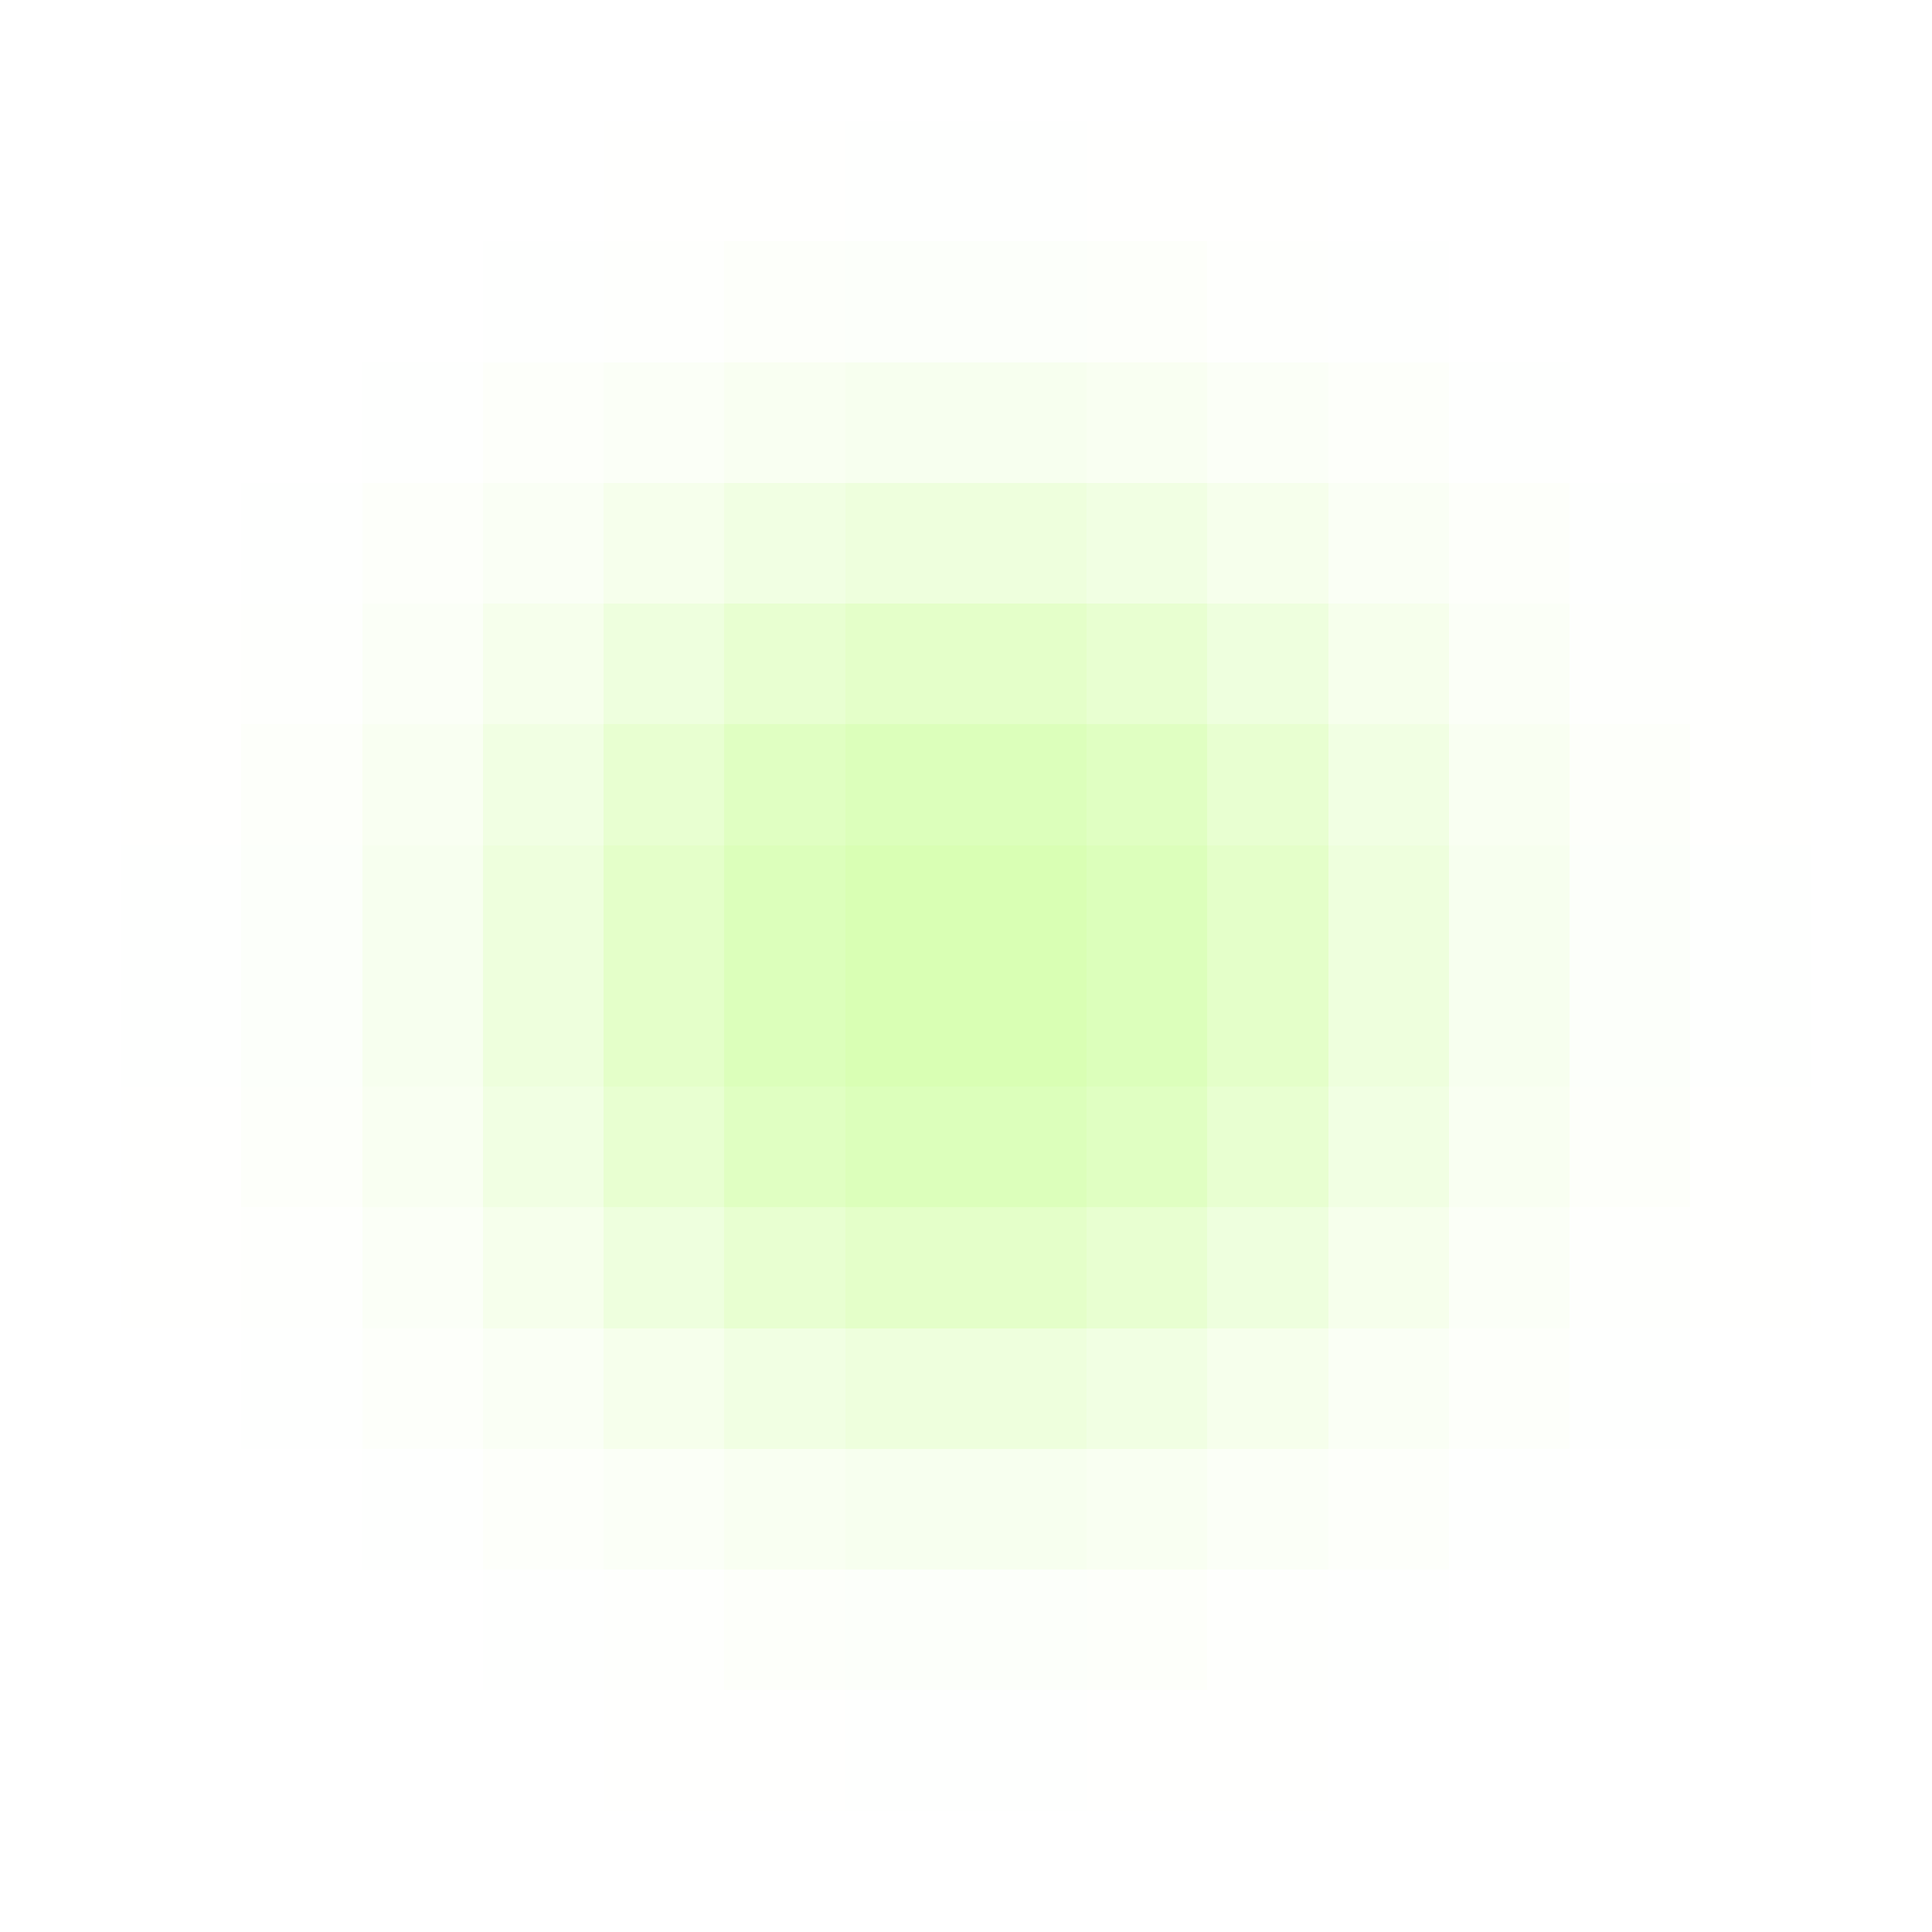
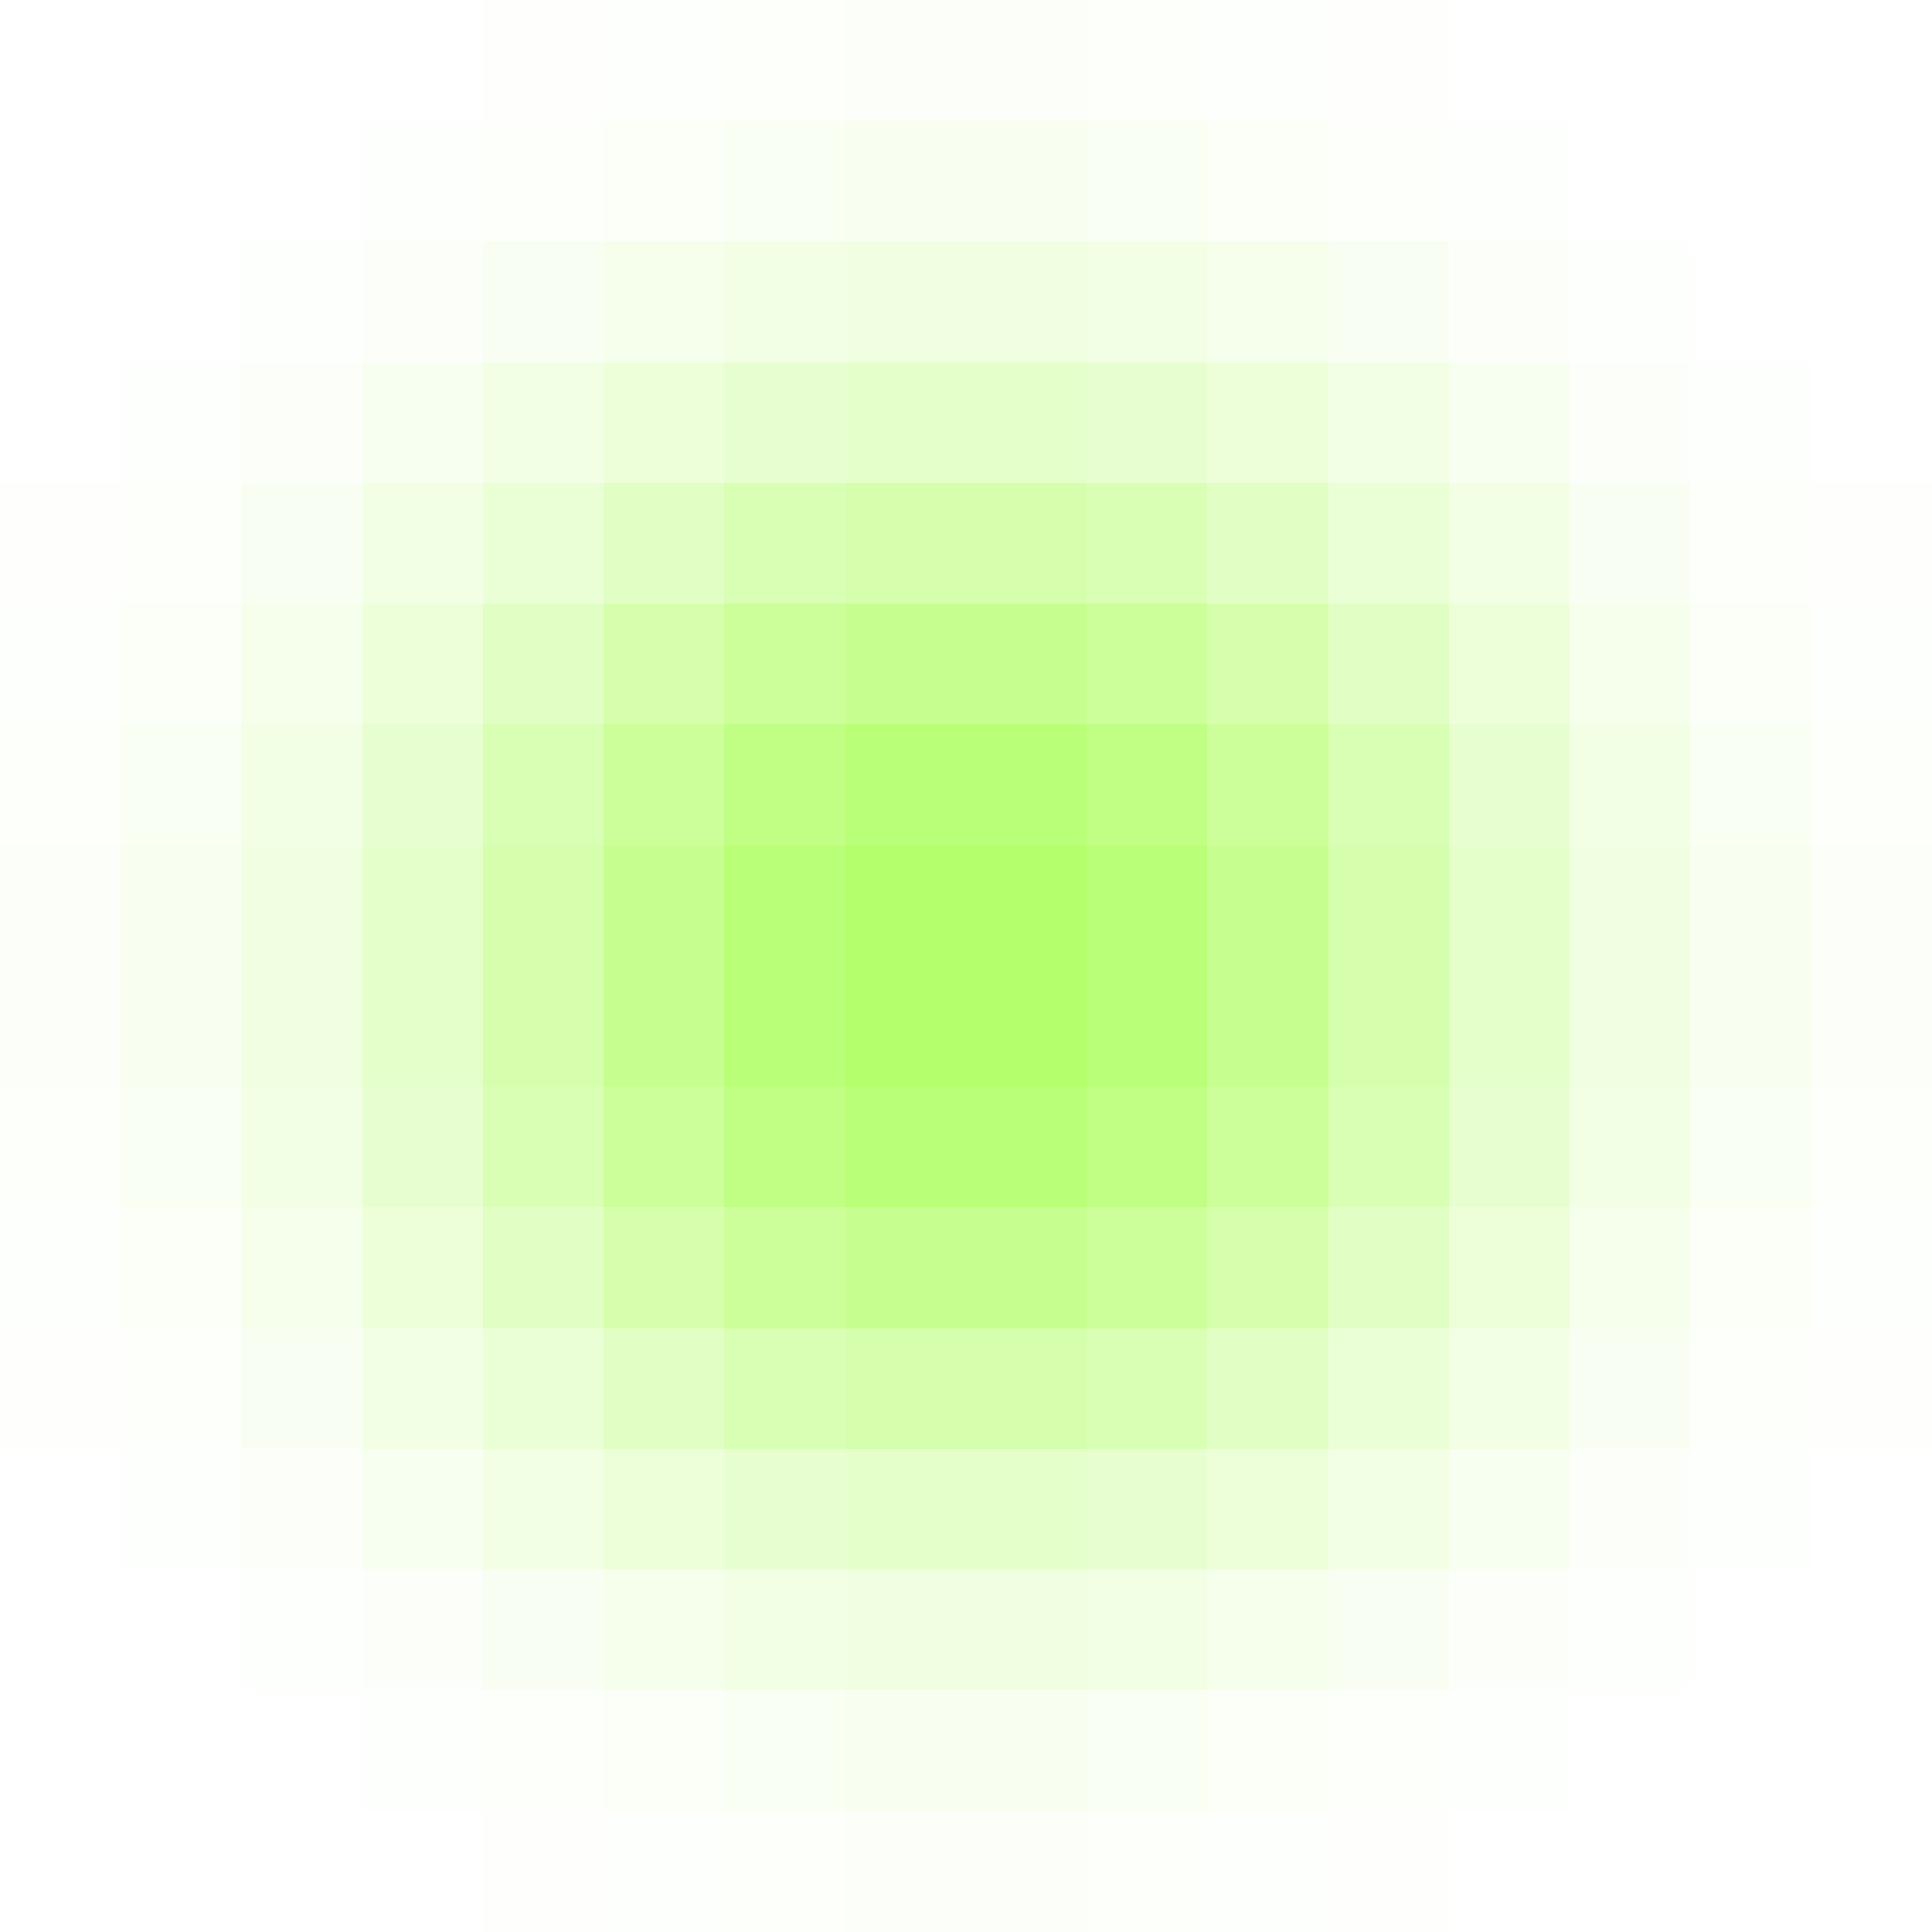
<svg xmlns="http://www.w3.org/2000/svg" version="1.1" width="16" height="16" shape-rendering="crispEdges">
-   <rect x="5" y="1" width="1" height="1" fill="#D4FFAA" opacity="0.008" />
-   <rect x="6" y="1" width="1" height="1" fill="#D4FFAA" opacity="0.008" />
-   <rect x="7" y="1" width="1" height="1" fill="#D4FFAA" opacity="0.016" />
-   <rect x="8" y="1" width="1" height="1" fill="#D4FFAA" opacity="0.016" />
-   <rect x="9" y="1" width="1" height="1" fill="#D4FFAA" opacity="0.008" />
-   <rect x="10" y="1" width="1" height="1" fill="#D4FFAA" opacity="0.008" />
-   <rect x="4" y="2" width="1" height="1" fill="#D4FFAA" opacity="0.016" />
-   <rect x="5" y="2" width="1" height="1" fill="#D4FFAA" opacity="0.031" />
-   <rect x="6" y="2" width="1" height="1" fill="#D4FFAA" opacity="0.055" />
-   <rect x="7" y="2" width="1" height="1" fill="#D4FFAA" opacity="0.063" />
-   <rect x="8" y="2" width="1" height="1" fill="#D4FFAA" opacity="0.063" />
-   <rect x="9" y="2" width="1" height="1" fill="#D4FFAA" opacity="0.055" />
-   <rect x="10" y="2" width="1" height="1" fill="#D4FFAA" opacity="0.031" />
-   <rect x="11" y="2" width="1" height="1" fill="#D4FFAA" opacity="0.016" />
-   <rect x="3" y="3" width="1" height="1" fill="#D4FFAA" opacity="0.016" />
-   <rect x="4" y="3" width="1" height="1" fill="#D4FFAA" opacity="0.055" />
-   <rect x="5" y="3" width="1" height="1" fill="#D4FFAA" opacity="0.098" />
-   <rect x="6" y="3" width="1" height="1" fill="#D4FFAA" opacity="0.149" />
-   <rect x="7" y="3" width="1" height="1" fill="#D4FFAA" opacity="0.192" />
-   <rect x="8" y="3" width="1" height="1" fill="#D4FFAA" opacity="0.192" />
-   <rect x="9" y="3" width="1" height="1" fill="#D4FFAA" opacity="0.149" />
-   <rect x="10" y="3" width="1" height="1" fill="#D4FFAA" opacity="0.098" />
-   <rect x="11" y="3" width="1" height="1" fill="#D4FFAA" opacity="0.055" />
-   <rect x="12" y="3" width="1" height="1" fill="#D4FFAA" opacity="0.016" />
-   <rect x="2" y="4" width="1" height="1" fill="#D4FFAA" opacity="0.016" />
-   <rect x="3" y="4" width="1" height="1" fill="#D4FFAA" opacity="0.055" />
-   <rect x="4" y="4" width="1" height="1" fill="#D4FFAA" opacity="0.122" />
-   <rect x="5" y="4" width="1" height="1" fill="#D4FFAA" opacity="0.22" />
-   <rect x="6" y="4" width="1" height="1" fill="#D4FFAA" opacity="0.333" />
-   <rect x="7" y="4" width="1" height="1" fill="#D4FFAA" opacity="0.404" />
-   <rect x="8" y="4" width="1" height="1" fill="#D4FFAA" opacity="0.404" />
-   <rect x="9" y="4" width="1" height="1" fill="#D4FFAA" opacity="0.333" />
-   <rect x="10" y="4" width="1" height="1" fill="#D4FFAA" opacity="0.22" />
-   <rect x="11" y="4" width="1" height="1" fill="#D4FFAA" opacity="0.122" />
-   <rect x="12" y="4" width="1" height="1" fill="#D4FFAA" opacity="0.055" />
-   <rect x="13" y="4" width="1" height="1" fill="#D4FFAA" opacity="0.016" />
-   <rect x="1" y="5" width="1" height="1" fill="#D4FFAA" opacity="0.008" />
-   <rect x="2" y="5" width="1" height="1" fill="#D4FFAA" opacity="0.031" />
-   <rect x="3" y="5" width="1" height="1" fill="#D4FFAA" opacity="0.098" />
-   <rect x="4" y="5" width="1" height="1" fill="#D4FFAA" opacity="0.22" />
-   <rect x="5" y="5" width="1" height="1" fill="#D4FFAA" opacity="0.392" />
-   <rect x="6" y="5" width="1" height="1" fill="#D4FFAA" opacity="0.545" />
-   <rect x="7" y="5" width="1" height="1" fill="#D4FFAA" opacity="0.635" />
-   <rect x="8" y="5" width="1" height="1" fill="#D4FFAA" opacity="0.635" />
-   <rect x="9" y="5" width="1" height="1" fill="#D4FFAA" opacity="0.545" />
-   <rect x="10" y="5" width="1" height="1" fill="#D4FFAA" opacity="0.392" />
-   <rect x="11" y="5" width="1" height="1" fill="#D4FFAA" opacity="0.22" />
-   <rect x="12" y="5" width="1" height="1" fill="#D4FFAA" opacity="0.098" />
-   <rect x="13" y="5" width="1" height="1" fill="#D4FFAA" opacity="0.031" />
-   <rect x="14" y="5" width="1" height="1" fill="#D4FFAA" opacity="0.008" />
-   <rect x="1" y="6" width="1" height="1" fill="#D4FFAA" opacity="0.008" />
-   <rect x="2" y="6" width="1" height="1" fill="#D4FFAA" opacity="0.055" />
-   <rect x="3" y="6" width="1" height="1" fill="#D4FFAA" opacity="0.149" />
-   <rect x="4" y="6" width="1" height="1" fill="#D4FFAA" opacity="0.333" />
-   <rect x="5" y="6" width="1" height="1" fill="#D4FFAA" opacity="0.545" />
-   <rect x="6" y="6" width="1" height="1" fill="#D4FFAA" opacity="0.714" />
-   <rect x="7" y="6" width="1" height="1" fill="#D4FFAA" opacity="0.804" />
-   <rect x="8" y="6" width="1" height="1" fill="#D4FFAA" opacity="0.804" />
-   <rect x="9" y="6" width="1" height="1" fill="#D4FFAA" opacity="0.714" />
-   <rect x="10" y="6" width="1" height="1" fill="#D4FFAA" opacity="0.545" />
-   <rect x="11" y="6" width="1" height="1" fill="#D4FFAA" opacity="0.333" />
-   <rect x="12" y="6" width="1" height="1" fill="#D4FFAA" opacity="0.149" />
-   <rect x="13" y="6" width="1" height="1" fill="#D4FFAA" opacity="0.055" />
-   <rect x="14" y="6" width="1" height="1" fill="#D4FFAA" opacity="0.008" />
-   <rect x="1" y="7" width="1" height="1" fill="#D4FFAA" opacity="0.016" />
-   <rect x="2" y="7" width="1" height="1" fill="#D4FFAA" opacity="0.063" />
-   <rect x="3" y="7" width="1" height="1" fill="#D4FFAA" opacity="0.192" />
-   <rect x="4" y="7" width="1" height="1" fill="#D4FFAA" opacity="0.404" />
-   <rect x="5" y="7" width="1" height="1" fill="#D4FFAA" opacity="0.635" />
-   <rect x="6" y="7" width="1" height="1" fill="#D4FFAA" opacity="0.804" />
-   <rect x="7" y="7" width="1" height="1" fill="#D4FFAA" opacity="0.882" />
-   <rect x="8" y="7" width="1" height="1" fill="#D4FFAA" opacity="0.882" />
-   <rect x="9" y="7" width="1" height="1" fill="#D4FFAA" opacity="0.804" />
-   <rect x="10" y="7" width="1" height="1" fill="#D4FFAA" opacity="0.635" />
-   <rect x="11" y="7" width="1" height="1" fill="#D4FFAA" opacity="0.404" />
-   <rect x="12" y="7" width="1" height="1" fill="#D4FFAA" opacity="0.192" />
-   <rect x="13" y="7" width="1" height="1" fill="#D4FFAA" opacity="0.063" />
-   <rect x="14" y="7" width="1" height="1" fill="#D4FFAA" opacity="0.016" />
-   <rect x="1" y="8" width="1" height="1" fill="#D4FFAA" opacity="0.016" />
-   <rect x="2" y="8" width="1" height="1" fill="#D4FFAA" opacity="0.063" />
-   <rect x="3" y="8" width="1" height="1" fill="#D4FFAA" opacity="0.192" />
-   <rect x="4" y="8" width="1" height="1" fill="#D4FFAA" opacity="0.404" />
-   <rect x="5" y="8" width="1" height="1" fill="#D4FFAA" opacity="0.635" />
-   <rect x="6" y="8" width="1" height="1" fill="#D4FFAA" opacity="0.804" />
-   <rect x="7" y="8" width="1" height="1" fill="#D4FFAA" opacity="0.882" />
-   <rect x="8" y="8" width="1" height="1" fill="#D4FFAA" opacity="0.882" />
-   <rect x="9" y="8" width="1" height="1" fill="#D4FFAA" opacity="0.804" />
-   <rect x="10" y="8" width="1" height="1" fill="#D4FFAA" opacity="0.635" />
-   <rect x="11" y="8" width="1" height="1" fill="#D4FFAA" opacity="0.404" />
-   <rect x="12" y="8" width="1" height="1" fill="#D4FFAA" opacity="0.192" />
-   <rect x="13" y="8" width="1" height="1" fill="#D4FFAA" opacity="0.063" />
-   <rect x="14" y="8" width="1" height="1" fill="#D4FFAA" opacity="0.016" />
-   <rect x="1" y="9" width="1" height="1" fill="#D4FFAA" opacity="0.008" />
-   <rect x="2" y="9" width="1" height="1" fill="#D4FFAA" opacity="0.055" />
-   <rect x="3" y="9" width="1" height="1" fill="#D4FFAA" opacity="0.149" />
-   <rect x="4" y="9" width="1" height="1" fill="#D4FFAA" opacity="0.333" />
-   <rect x="5" y="9" width="1" height="1" fill="#D4FFAA" opacity="0.545" />
-   <rect x="6" y="9" width="1" height="1" fill="#D4FFAA" opacity="0.714" />
-   <rect x="7" y="9" width="1" height="1" fill="#D4FFAA" opacity="0.804" />
-   <rect x="8" y="9" width="1" height="1" fill="#D4FFAA" opacity="0.804" />
-   <rect x="9" y="9" width="1" height="1" fill="#D4FFAA" opacity="0.714" />
-   <rect x="10" y="9" width="1" height="1" fill="#D4FFAA" opacity="0.545" />
-   <rect x="11" y="9" width="1" height="1" fill="#D4FFAA" opacity="0.333" />
-   <rect x="12" y="9" width="1" height="1" fill="#D4FFAA" opacity="0.149" />
-   <rect x="13" y="9" width="1" height="1" fill="#D4FFAA" opacity="0.055" />
-   <rect x="14" y="9" width="1" height="1" fill="#D4FFAA" opacity="0.008" />
-   <rect x="1" y="10" width="1" height="1" fill="#D4FFAA" opacity="0.008" />
-   <rect x="2" y="10" width="1" height="1" fill="#D4FFAA" opacity="0.031" />
-   <rect x="3" y="10" width="1" height="1" fill="#D4FFAA" opacity="0.098" />
-   <rect x="4" y="10" width="1" height="1" fill="#D4FFAA" opacity="0.22" />
-   <rect x="5" y="10" width="1" height="1" fill="#D4FFAA" opacity="0.392" />
-   <rect x="6" y="10" width="1" height="1" fill="#D4FFAA" opacity="0.545" />
-   <rect x="7" y="10" width="1" height="1" fill="#D4FFAA" opacity="0.635" />
-   <rect x="8" y="10" width="1" height="1" fill="#D4FFAA" opacity="0.635" />
-   <rect x="9" y="10" width="1" height="1" fill="#D4FFAA" opacity="0.545" />
-   <rect x="10" y="10" width="1" height="1" fill="#D4FFAA" opacity="0.392" />
-   <rect x="11" y="10" width="1" height="1" fill="#D4FFAA" opacity="0.22" />
-   <rect x="12" y="10" width="1" height="1" fill="#D4FFAA" opacity="0.098" />
-   <rect x="13" y="10" width="1" height="1" fill="#D4FFAA" opacity="0.031" />
-   <rect x="14" y="10" width="1" height="1" fill="#D4FFAA" opacity="0.008" />
-   <rect x="2" y="11" width="1" height="1" fill="#D4FFAA" opacity="0.016" />
-   <rect x="3" y="11" width="1" height="1" fill="#D4FFAA" opacity="0.055" />
-   <rect x="4" y="11" width="1" height="1" fill="#D4FFAA" opacity="0.122" />
-   <rect x="5" y="11" width="1" height="1" fill="#D4FFAA" opacity="0.22" />
-   <rect x="6" y="11" width="1" height="1" fill="#D4FFAA" opacity="0.333" />
-   <rect x="7" y="11" width="1" height="1" fill="#D4FFAA" opacity="0.404" />
-   <rect x="8" y="11" width="1" height="1" fill="#D4FFAA" opacity="0.404" />
-   <rect x="9" y="11" width="1" height="1" fill="#D4FFAA" opacity="0.333" />
-   <rect x="10" y="11" width="1" height="1" fill="#D4FFAA" opacity="0.22" />
-   <rect x="11" y="11" width="1" height="1" fill="#D4FFAA" opacity="0.122" />
-   <rect x="12" y="11" width="1" height="1" fill="#D4FFAA" opacity="0.055" />
-   <rect x="13" y="11" width="1" height="1" fill="#D4FFAA" opacity="0.016" />
-   <rect x="3" y="12" width="1" height="1" fill="#D4FFAA" opacity="0.016" />
-   <rect x="4" y="12" width="1" height="1" fill="#D4FFAA" opacity="0.055" />
-   <rect x="5" y="12" width="1" height="1" fill="#D4FFAA" opacity="0.098" />
-   <rect x="6" y="12" width="1" height="1" fill="#D4FFAA" opacity="0.149" />
-   <rect x="7" y="12" width="1" height="1" fill="#D4FFAA" opacity="0.192" />
-   <rect x="8" y="12" width="1" height="1" fill="#D4FFAA" opacity="0.192" />
-   <rect x="9" y="12" width="1" height="1" fill="#D4FFAA" opacity="0.149" />
-   <rect x="10" y="12" width="1" height="1" fill="#D4FFAA" opacity="0.098" />
-   <rect x="11" y="12" width="1" height="1" fill="#D4FFAA" opacity="0.055" />
-   <rect x="12" y="12" width="1" height="1" fill="#D4FFAA" opacity="0.016" />
-   <rect x="4" y="13" width="1" height="1" fill="#D4FFAA" opacity="0.016" />
-   <rect x="5" y="13" width="1" height="1" fill="#D4FFAA" opacity="0.031" />
-   <rect x="6" y="13" width="1" height="1" fill="#D4FFAA" opacity="0.055" />
-   <rect x="7" y="13" width="1" height="1" fill="#D4FFAA" opacity="0.063" />
-   <rect x="8" y="13" width="1" height="1" fill="#D4FFAA" opacity="0.063" />
-   <rect x="9" y="13" width="1" height="1" fill="#D4FFAA" opacity="0.055" />
-   <rect x="10" y="13" width="1" height="1" fill="#D4FFAA" opacity="0.031" />
-   <rect x="11" y="13" width="1" height="1" fill="#D4FFAA" opacity="0.016" />
-   <rect x="5" y="14" width="1" height="1" fill="#D4FFAA" opacity="0.008" />
-   <rect x="6" y="14" width="1" height="1" fill="#D4FFAA" opacity="0.008" />
-   <rect x="7" y="14" width="1" height="1" fill="#D4FFAA" opacity="0.016" />
-   <rect x="8" y="14" width="1" height="1" fill="#D4FFAA" opacity="0.016" />
-   <rect x="9" y="14" width="1" height="1" fill="#D4FFAA" opacity="0.008" />
-   <rect x="10" y="14" width="1" height="1" fill="#D4FFAA" opacity="0.008" />
+   <rect x="4" y="0" width="1" height="1" fill="#7DFF00" opacity="0.008" />
+   <rect x="5" y="0" width="1" height="1" fill="#7DFF00" opacity="0.012" />
+   <rect x="6" y="0" width="1" height="1" fill="#7DFF00" opacity="0.02" />
+   <rect x="7" y="0" width="1" height="1" fill="#7DFF00" opacity="0.024" />
+   <rect x="8" y="0" width="1" height="1" fill="#7DFF00" opacity="0.024" />
+   <rect x="9" y="0" width="1" height="1" fill="#7DFF00" opacity="0.02" />
+   <rect x="10" y="0" width="1" height="1" fill="#7DFF00" opacity="0.012" />
+   <rect x="11" y="0" width="1" height="1" fill="#7DFF00" opacity="0.008" />
+   <rect x="2" y="1" width="1" height="1" fill="#7DFF00" opacity="0.004" />
+   <rect x="3" y="1" width="1" height="1" fill="#7DFF00" opacity="0.012" />
+   <rect x="4" y="1" width="1" height="1" fill="#7DFF00" opacity="0.02" />
+   <rect x="5" y="1" width="1" height="1" fill="#7DFF00" opacity="0.035" />
+   <rect x="6" y="1" width="1" height="1" fill="#7DFF00" opacity="0.047" />
+   <rect x="7" y="1" width="1" height="1" fill="#7DFF00" opacity="0.055" />
+   <rect x="8" y="1" width="1" height="1" fill="#7DFF00" opacity="0.055" />
+   <rect x="9" y="1" width="1" height="1" fill="#7DFF00" opacity="0.047" />
+   <rect x="10" y="1" width="1" height="1" fill="#7DFF00" opacity="0.035" />
+   <rect x="11" y="1" width="1" height="1" fill="#7DFF00" opacity="0.02" />
+   <rect x="12" y="1" width="1" height="1" fill="#7DFF00" opacity="0.012" />
+   <rect x="13" y="1" width="1" height="1" fill="#7DFF00" opacity="0.004" />
+   <rect x="1" y="2" width="1" height="1" fill="#7DFF00" opacity="0.004" />
+   <rect x="2" y="2" width="1" height="1" fill="#7DFF00" opacity="0.012" />
+   <rect x="3" y="2" width="1" height="1" fill="#7DFF00" opacity="0.027" />
+   <rect x="4" y="2" width="1" height="1" fill="#7DFF00" opacity="0.051" />
+   <rect x="5" y="2" width="1" height="1" fill="#7DFF00" opacity="0.078" />
+   <rect x="6" y="2" width="1" height="1" fill="#7DFF00" opacity="0.102" />
+   <rect x="7" y="2" width="1" height="1" fill="#7DFF00" opacity="0.114" />
+   <rect x="8" y="2" width="1" height="1" fill="#7DFF00" opacity="0.114" />
+   <rect x="9" y="2" width="1" height="1" fill="#7DFF00" opacity="0.102" />
+   <rect x="10" y="2" width="1" height="1" fill="#7DFF00" opacity="0.078" />
+   <rect x="11" y="2" width="1" height="1" fill="#7DFF00" opacity="0.051" />
+   <rect x="12" y="2" width="1" height="1" fill="#7DFF00" opacity="0.027" />
+   <rect x="13" y="2" width="1" height="1" fill="#7DFF00" opacity="0.012" />
+   <rect x="14" y="2" width="1" height="1" fill="#7DFF00" opacity="0.004" />
+   <rect x="1" y="3" width="1" height="1" fill="#7DFF00" opacity="0.012" />
+   <rect x="2" y="3" width="1" height="1" fill="#7DFF00" opacity="0.027" />
+   <rect x="3" y="3" width="1" height="1" fill="#7DFF00" opacity="0.059" />
+   <rect x="4" y="3" width="1" height="1" fill="#7DFF00" opacity="0.102" />
+   <rect x="5" y="3" width="1" height="1" fill="#7DFF00" opacity="0.149" />
+   <rect x="6" y="3" width="1" height="1" fill="#7DFF00" opacity="0.184" />
+   <rect x="7" y="3" width="1" height="1" fill="#7DFF00" opacity="0.208" />
+   <rect x="8" y="3" width="1" height="1" fill="#7DFF00" opacity="0.208" />
+   <rect x="9" y="3" width="1" height="1" fill="#7DFF00" opacity="0.184" />
+   <rect x="10" y="3" width="1" height="1" fill="#7DFF00" opacity="0.149" />
+   <rect x="11" y="3" width="1" height="1" fill="#7DFF00" opacity="0.102" />
+   <rect x="12" y="3" width="1" height="1" fill="#7DFF00" opacity="0.059" />
+   <rect x="13" y="3" width="1" height="1" fill="#7DFF00" opacity="0.027" />
+   <rect x="14" y="3" width="1" height="1" fill="#7DFF00" opacity="0.012" />
+   <rect x="0" y="4" width="1" height="1" fill="#7DFF00" opacity="0.008" />
+   <rect x="1" y="4" width="1" height="1" fill="#7DFF00" opacity="0.02" />
+   <rect x="2" y="4" width="1" height="1" fill="#7DFF00" opacity="0.051" />
+   <rect x="3" y="4" width="1" height="1" fill="#7DFF00" opacity="0.102" />
+   <rect x="4" y="4" width="1" height="1" fill="#7DFF00" opacity="0.165" />
+   <rect x="5" y="4" width="1" height="1" fill="#7DFF00" opacity="0.231" />
+   <rect x="6" y="4" width="1" height="1" fill="#7DFF00" opacity="0.29" />
+   <rect x="7" y="4" width="1" height="1" fill="#7DFF00" opacity="0.322" />
+   <rect x="8" y="4" width="1" height="1" fill="#7DFF00" opacity="0.322" />
+   <rect x="9" y="4" width="1" height="1" fill="#7DFF00" opacity="0.29" />
+   <rect x="10" y="4" width="1" height="1" fill="#7DFF00" opacity="0.231" />
+   <rect x="11" y="4" width="1" height="1" fill="#7DFF00" opacity="0.165" />
+   <rect x="12" y="4" width="1" height="1" fill="#7DFF00" opacity="0.102" />
+   <rect x="13" y="4" width="1" height="1" fill="#7DFF00" opacity="0.051" />
+   <rect x="14" y="4" width="1" height="1" fill="#7DFF00" opacity="0.02" />
+   <rect x="15" y="4" width="1" height="1" fill="#7DFF00" opacity="0.008" />
+   <rect x="0" y="5" width="1" height="1" fill="#7DFF00" opacity="0.012" />
+   <rect x="1" y="5" width="1" height="1" fill="#7DFF00" opacity="0.035" />
+   <rect x="2" y="5" width="1" height="1" fill="#7DFF00" opacity="0.078" />
+   <rect x="3" y="5" width="1" height="1" fill="#7DFF00" opacity="0.149" />
+   <rect x="4" y="5" width="1" height="1" fill="#7DFF00" opacity="0.231" />
+   <rect x="5" y="5" width="1" height="1" fill="#7DFF00" opacity="0.325" />
+   <rect x="6" y="5" width="1" height="1" fill="#7DFF00" opacity="0.396" />
+   <rect x="7" y="5" width="1" height="1" fill="#7DFF00" opacity="0.435" />
+   <rect x="8" y="5" width="1" height="1" fill="#7DFF00" opacity="0.435" />
+   <rect x="9" y="5" width="1" height="1" fill="#7DFF00" opacity="0.396" />
+   <rect x="10" y="5" width="1" height="1" fill="#7DFF00" opacity="0.325" />
+   <rect x="11" y="5" width="1" height="1" fill="#7DFF00" opacity="0.231" />
+   <rect x="12" y="5" width="1" height="1" fill="#7DFF00" opacity="0.149" />
+   <rect x="13" y="5" width="1" height="1" fill="#7DFF00" opacity="0.078" />
+   <rect x="14" y="5" width="1" height="1" fill="#7DFF00" opacity="0.035" />
+   <rect x="15" y="5" width="1" height="1" fill="#7DFF00" opacity="0.012" />
+   <rect x="0" y="6" width="1" height="1" fill="#7DFF00" opacity="0.02" />
+   <rect x="1" y="6" width="1" height="1" fill="#7DFF00" opacity="0.047" />
+   <rect x="2" y="6" width="1" height="1" fill="#7DFF00" opacity="0.102" />
+   <rect x="3" y="6" width="1" height="1" fill="#7DFF00" opacity="0.184" />
+   <rect x="4" y="6" width="1" height="1" fill="#7DFF00" opacity="0.29" />
+   <rect x="5" y="6" width="1" height="1" fill="#7DFF00" opacity="0.396" />
+   <rect x="6" y="6" width="1" height="1" fill="#7DFF00" opacity="0.482" />
+   <rect x="7" y="6" width="1" height="1" fill="#7DFF00" opacity="0.529" />
+   <rect x="8" y="6" width="1" height="1" fill="#7DFF00" opacity="0.529" />
+   <rect x="9" y="6" width="1" height="1" fill="#7DFF00" opacity="0.482" />
+   <rect x="10" y="6" width="1" height="1" fill="#7DFF00" opacity="0.396" />
+   <rect x="11" y="6" width="1" height="1" fill="#7DFF00" opacity="0.29" />
+   <rect x="12" y="6" width="1" height="1" fill="#7DFF00" opacity="0.184" />
+   <rect x="13" y="6" width="1" height="1" fill="#7DFF00" opacity="0.102" />
+   <rect x="14" y="6" width="1" height="1" fill="#7DFF00" opacity="0.047" />
+   <rect x="15" y="6" width="1" height="1" fill="#7DFF00" opacity="0.02" />
+   <rect x="0" y="7" width="1" height="1" fill="#7DFF00" opacity="0.024" />
+   <rect x="1" y="7" width="1" height="1" fill="#7DFF00" opacity="0.055" />
+   <rect x="2" y="7" width="1" height="1" fill="#7DFF00" opacity="0.114" />
+   <rect x="3" y="7" width="1" height="1" fill="#7DFF00" opacity="0.208" />
+   <rect x="4" y="7" width="1" height="1" fill="#7DFF00" opacity="0.322" />
+   <rect x="5" y="7" width="1" height="1" fill="#7DFF00" opacity="0.435" />
+   <rect x="6" y="7" width="1" height="1" fill="#7DFF00" opacity="0.529" />
+   <rect x="7" y="7" width="1" height="1" fill="#7DFF00" opacity="0.576" />
+   <rect x="8" y="7" width="1" height="1" fill="#7DFF00" opacity="0.576" />
+   <rect x="9" y="7" width="1" height="1" fill="#7DFF00" opacity="0.529" />
+   <rect x="10" y="7" width="1" height="1" fill="#7DFF00" opacity="0.435" />
+   <rect x="11" y="7" width="1" height="1" fill="#7DFF00" opacity="0.322" />
+   <rect x="12" y="7" width="1" height="1" fill="#7DFF00" opacity="0.208" />
+   <rect x="13" y="7" width="1" height="1" fill="#7DFF00" opacity="0.114" />
+   <rect x="14" y="7" width="1" height="1" fill="#7DFF00" opacity="0.055" />
+   <rect x="15" y="7" width="1" height="1" fill="#7DFF00" opacity="0.024" />
+   <rect x="0" y="8" width="1" height="1" fill="#7DFF00" opacity="0.024" />
+   <rect x="1" y="8" width="1" height="1" fill="#7DFF00" opacity="0.055" />
+   <rect x="2" y="8" width="1" height="1" fill="#7DFF00" opacity="0.114" />
+   <rect x="3" y="8" width="1" height="1" fill="#7DFF00" opacity="0.208" />
+   <rect x="4" y="8" width="1" height="1" fill="#7DFF00" opacity="0.322" />
+   <rect x="5" y="8" width="1" height="1" fill="#7DFF00" opacity="0.435" />
+   <rect x="6" y="8" width="1" height="1" fill="#7DFF00" opacity="0.529" />
+   <rect x="7" y="8" width="1" height="1" fill="#7DFF00" opacity="0.576" />
+   <rect x="8" y="8" width="1" height="1" fill="#7DFF00" opacity="0.576" />
+   <rect x="9" y="8" width="1" height="1" fill="#7DFF00" opacity="0.529" />
+   <rect x="10" y="8" width="1" height="1" fill="#7DFF00" opacity="0.435" />
+   <rect x="11" y="8" width="1" height="1" fill="#7DFF00" opacity="0.322" />
+   <rect x="12" y="8" width="1" height="1" fill="#7DFF00" opacity="0.208" />
+   <rect x="13" y="8" width="1" height="1" fill="#7DFF00" opacity="0.114" />
+   <rect x="14" y="8" width="1" height="1" fill="#7DFF00" opacity="0.055" />
+   <rect x="15" y="8" width="1" height="1" fill="#7DFF00" opacity="0.024" />
+   <rect x="0" y="9" width="1" height="1" fill="#7DFF00" opacity="0.02" />
+   <rect x="1" y="9" width="1" height="1" fill="#7DFF00" opacity="0.047" />
+   <rect x="2" y="9" width="1" height="1" fill="#7DFF00" opacity="0.102" />
+   <rect x="3" y="9" width="1" height="1" fill="#7DFF00" opacity="0.184" />
+   <rect x="4" y="9" width="1" height="1" fill="#7DFF00" opacity="0.29" />
+   <rect x="5" y="9" width="1" height="1" fill="#7DFF00" opacity="0.396" />
+   <rect x="6" y="9" width="1" height="1" fill="#7DFF00" opacity="0.482" />
+   <rect x="7" y="9" width="1" height="1" fill="#7DFF00" opacity="0.529" />
+   <rect x="8" y="9" width="1" height="1" fill="#7DFF00" opacity="0.529" />
+   <rect x="9" y="9" width="1" height="1" fill="#7DFF00" opacity="0.482" />
+   <rect x="10" y="9" width="1" height="1" fill="#7DFF00" opacity="0.396" />
+   <rect x="11" y="9" width="1" height="1" fill="#7DFF00" opacity="0.29" />
+   <rect x="12" y="9" width="1" height="1" fill="#7DFF00" opacity="0.184" />
+   <rect x="13" y="9" width="1" height="1" fill="#7DFF00" opacity="0.102" />
+   <rect x="14" y="9" width="1" height="1" fill="#7DFF00" opacity="0.047" />
+   <rect x="15" y="9" width="1" height="1" fill="#7DFF00" opacity="0.02" />
+   <rect x="0" y="10" width="1" height="1" fill="#7DFF00" opacity="0.012" />
+   <rect x="1" y="10" width="1" height="1" fill="#7DFF00" opacity="0.035" />
+   <rect x="2" y="10" width="1" height="1" fill="#7DFF00" opacity="0.078" />
+   <rect x="3" y="10" width="1" height="1" fill="#7DFF00" opacity="0.149" />
+   <rect x="4" y="10" width="1" height="1" fill="#7DFF00" opacity="0.231" />
+   <rect x="5" y="10" width="1" height="1" fill="#7DFF00" opacity="0.325" />
+   <rect x="6" y="10" width="1" height="1" fill="#7DFF00" opacity="0.396" />
+   <rect x="7" y="10" width="1" height="1" fill="#7DFF00" opacity="0.435" />
+   <rect x="8" y="10" width="1" height="1" fill="#7DFF00" opacity="0.435" />
+   <rect x="9" y="10" width="1" height="1" fill="#7DFF00" opacity="0.396" />
+   <rect x="10" y="10" width="1" height="1" fill="#7DFF00" opacity="0.325" />
+   <rect x="11" y="10" width="1" height="1" fill="#7DFF00" opacity="0.231" />
+   <rect x="12" y="10" width="1" height="1" fill="#7DFF00" opacity="0.149" />
+   <rect x="13" y="10" width="1" height="1" fill="#7DFF00" opacity="0.078" />
+   <rect x="14" y="10" width="1" height="1" fill="#7DFF00" opacity="0.035" />
+   <rect x="15" y="10" width="1" height="1" fill="#7DFF00" opacity="0.012" />
+   <rect x="0" y="11" width="1" height="1" fill="#7DFF00" opacity="0.008" />
+   <rect x="1" y="11" width="1" height="1" fill="#7DFF00" opacity="0.02" />
+   <rect x="2" y="11" width="1" height="1" fill="#7DFF00" opacity="0.051" />
+   <rect x="3" y="11" width="1" height="1" fill="#7DFF00" opacity="0.102" />
+   <rect x="4" y="11" width="1" height="1" fill="#7DFF00" opacity="0.165" />
+   <rect x="5" y="11" width="1" height="1" fill="#7DFF00" opacity="0.231" />
+   <rect x="6" y="11" width="1" height="1" fill="#7DFF00" opacity="0.29" />
+   <rect x="7" y="11" width="1" height="1" fill="#7DFF00" opacity="0.322" />
+   <rect x="8" y="11" width="1" height="1" fill="#7DFF00" opacity="0.322" />
+   <rect x="9" y="11" width="1" height="1" fill="#7DFF00" opacity="0.29" />
+   <rect x="10" y="11" width="1" height="1" fill="#7DFF00" opacity="0.231" />
+   <rect x="11" y="11" width="1" height="1" fill="#7DFF00" opacity="0.165" />
+   <rect x="12" y="11" width="1" height="1" fill="#7DFF00" opacity="0.102" />
+   <rect x="13" y="11" width="1" height="1" fill="#7DFF00" opacity="0.051" />
+   <rect x="14" y="11" width="1" height="1" fill="#7DFF00" opacity="0.02" />
+   <rect x="15" y="11" width="1" height="1" fill="#7DFF00" opacity="0.008" />
+   <rect x="1" y="12" width="1" height="1" fill="#7DFF00" opacity="0.012" />
+   <rect x="2" y="12" width="1" height="1" fill="#7DFF00" opacity="0.027" />
+   <rect x="3" y="12" width="1" height="1" fill="#7DFF00" opacity="0.059" />
+   <rect x="4" y="12" width="1" height="1" fill="#7DFF00" opacity="0.102" />
+   <rect x="5" y="12" width="1" height="1" fill="#7DFF00" opacity="0.149" />
+   <rect x="6" y="12" width="1" height="1" fill="#7DFF00" opacity="0.184" />
+   <rect x="7" y="12" width="1" height="1" fill="#7DFF00" opacity="0.208" />
+   <rect x="8" y="12" width="1" height="1" fill="#7DFF00" opacity="0.208" />
+   <rect x="9" y="12" width="1" height="1" fill="#7DFF00" opacity="0.184" />
+   <rect x="10" y="12" width="1" height="1" fill="#7DFF00" opacity="0.149" />
+   <rect x="11" y="12" width="1" height="1" fill="#7DFF00" opacity="0.102" />
+   <rect x="12" y="12" width="1" height="1" fill="#7DFF00" opacity="0.059" />
+   <rect x="13" y="12" width="1" height="1" fill="#7DFF00" opacity="0.027" />
+   <rect x="14" y="12" width="1" height="1" fill="#7DFF00" opacity="0.012" />
+   <rect x="1" y="13" width="1" height="1" fill="#7DFF00" opacity="0.004" />
+   <rect x="2" y="13" width="1" height="1" fill="#7DFF00" opacity="0.012" />
+   <rect x="3" y="13" width="1" height="1" fill="#7DFF00" opacity="0.027" />
+   <rect x="4" y="13" width="1" height="1" fill="#7DFF00" opacity="0.051" />
+   <rect x="5" y="13" width="1" height="1" fill="#7DFF00" opacity="0.078" />
+   <rect x="6" y="13" width="1" height="1" fill="#7DFF00" opacity="0.102" />
+   <rect x="7" y="13" width="1" height="1" fill="#7DFF00" opacity="0.114" />
+   <rect x="8" y="13" width="1" height="1" fill="#7DFF00" opacity="0.114" />
+   <rect x="9" y="13" width="1" height="1" fill="#7DFF00" opacity="0.102" />
+   <rect x="10" y="13" width="1" height="1" fill="#7DFF00" opacity="0.078" />
+   <rect x="11" y="13" width="1" height="1" fill="#7DFF00" opacity="0.051" />
+   <rect x="12" y="13" width="1" height="1" fill="#7DFF00" opacity="0.027" />
+   <rect x="13" y="13" width="1" height="1" fill="#7DFF00" opacity="0.012" />
+   <rect x="14" y="13" width="1" height="1" fill="#7DFF00" opacity="0.004" />
+   <rect x="2" y="14" width="1" height="1" fill="#7DFF00" opacity="0.004" />
+   <rect x="3" y="14" width="1" height="1" fill="#7DFF00" opacity="0.012" />
+   <rect x="4" y="14" width="1" height="1" fill="#7DFF00" opacity="0.02" />
+   <rect x="5" y="14" width="1" height="1" fill="#7DFF00" opacity="0.035" />
+   <rect x="6" y="14" width="1" height="1" fill="#7DFF00" opacity="0.047" />
+   <rect x="7" y="14" width="1" height="1" fill="#7DFF00" opacity="0.055" />
+   <rect x="8" y="14" width="1" height="1" fill="#7DFF00" opacity="0.055" />
+   <rect x="9" y="14" width="1" height="1" fill="#7DFF00" opacity="0.047" />
+   <rect x="10" y="14" width="1" height="1" fill="#7DFF00" opacity="0.035" />
+   <rect x="11" y="14" width="1" height="1" fill="#7DFF00" opacity="0.02" />
+   <rect x="12" y="14" width="1" height="1" fill="#7DFF00" opacity="0.012" />
+   <rect x="13" y="14" width="1" height="1" fill="#7DFF00" opacity="0.004" />
+   <rect x="4" y="15" width="1" height="1" fill="#7DFF00" opacity="0.008" />
+   <rect x="5" y="15" width="1" height="1" fill="#7DFF00" opacity="0.012" />
+   <rect x="6" y="15" width="1" height="1" fill="#7DFF00" opacity="0.02" />
+   <rect x="7" y="15" width="1" height="1" fill="#7DFF00" opacity="0.024" />
+   <rect x="8" y="15" width="1" height="1" fill="#7DFF00" opacity="0.024" />
+   <rect x="9" y="15" width="1" height="1" fill="#7DFF00" opacity="0.02" />
+   <rect x="10" y="15" width="1" height="1" fill="#7DFF00" opacity="0.012" />
+   <rect x="11" y="15" width="1" height="1" fill="#7DFF00" opacity="0.008" />
</svg>
